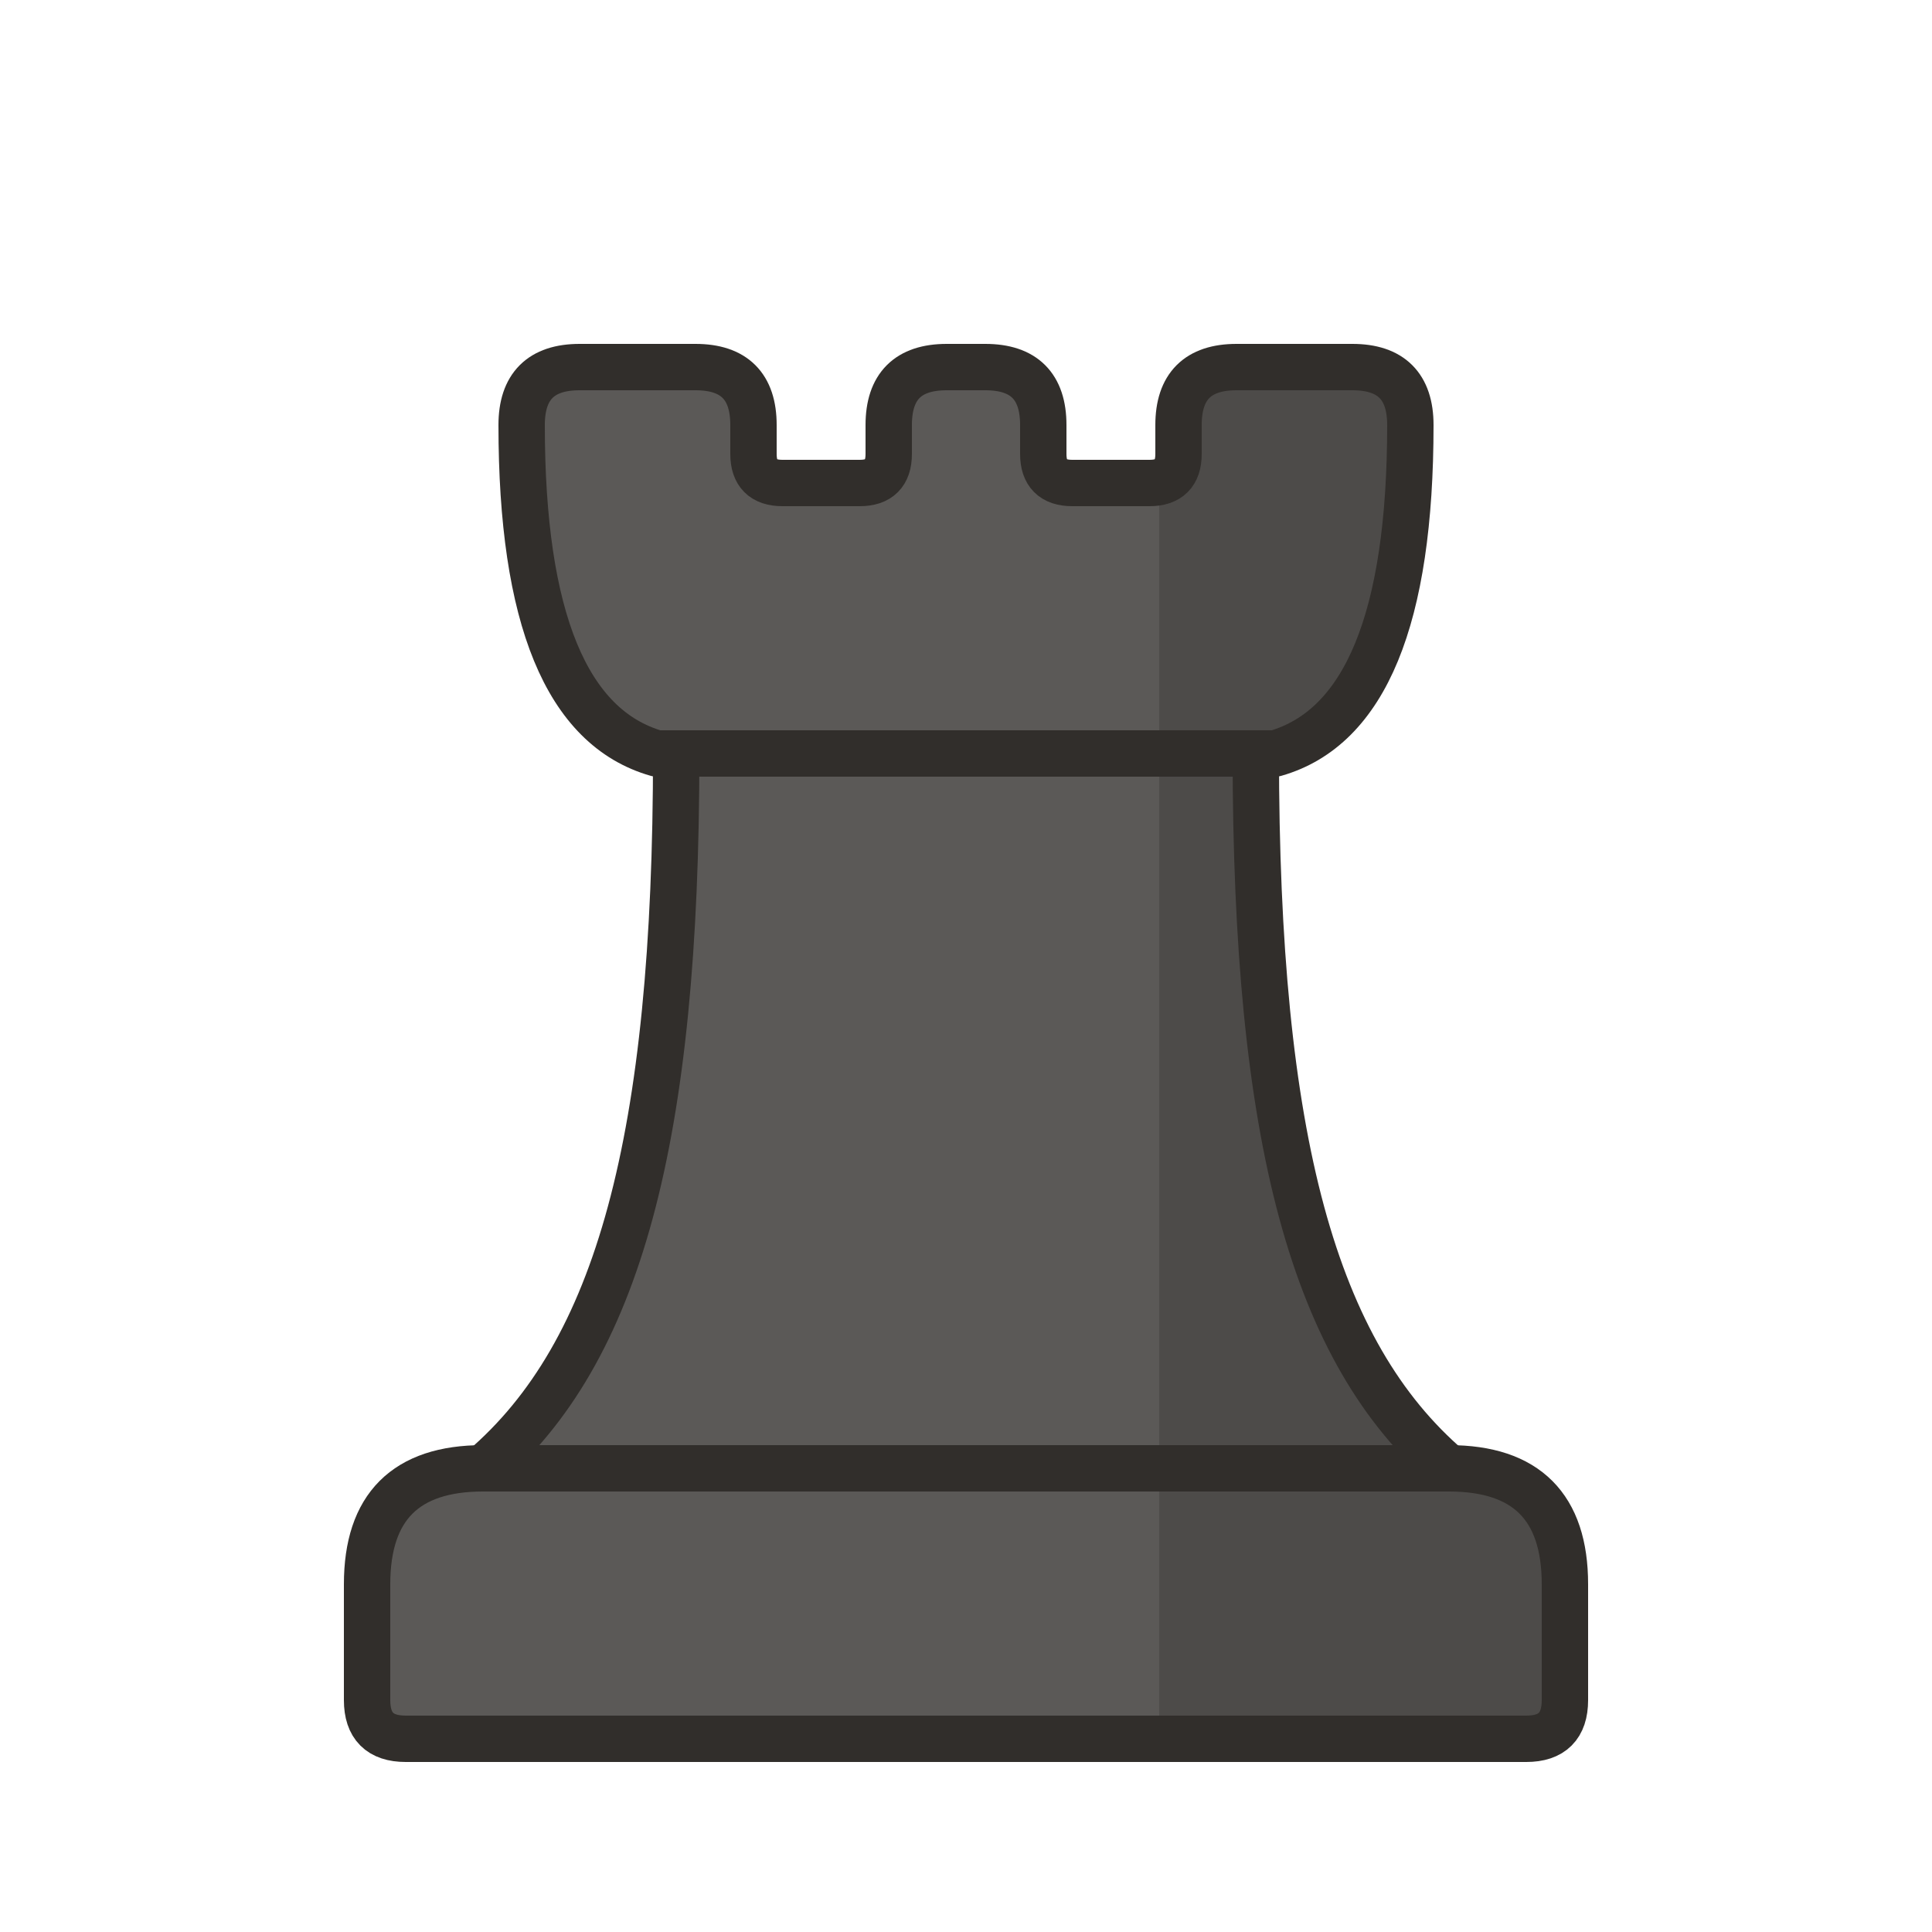
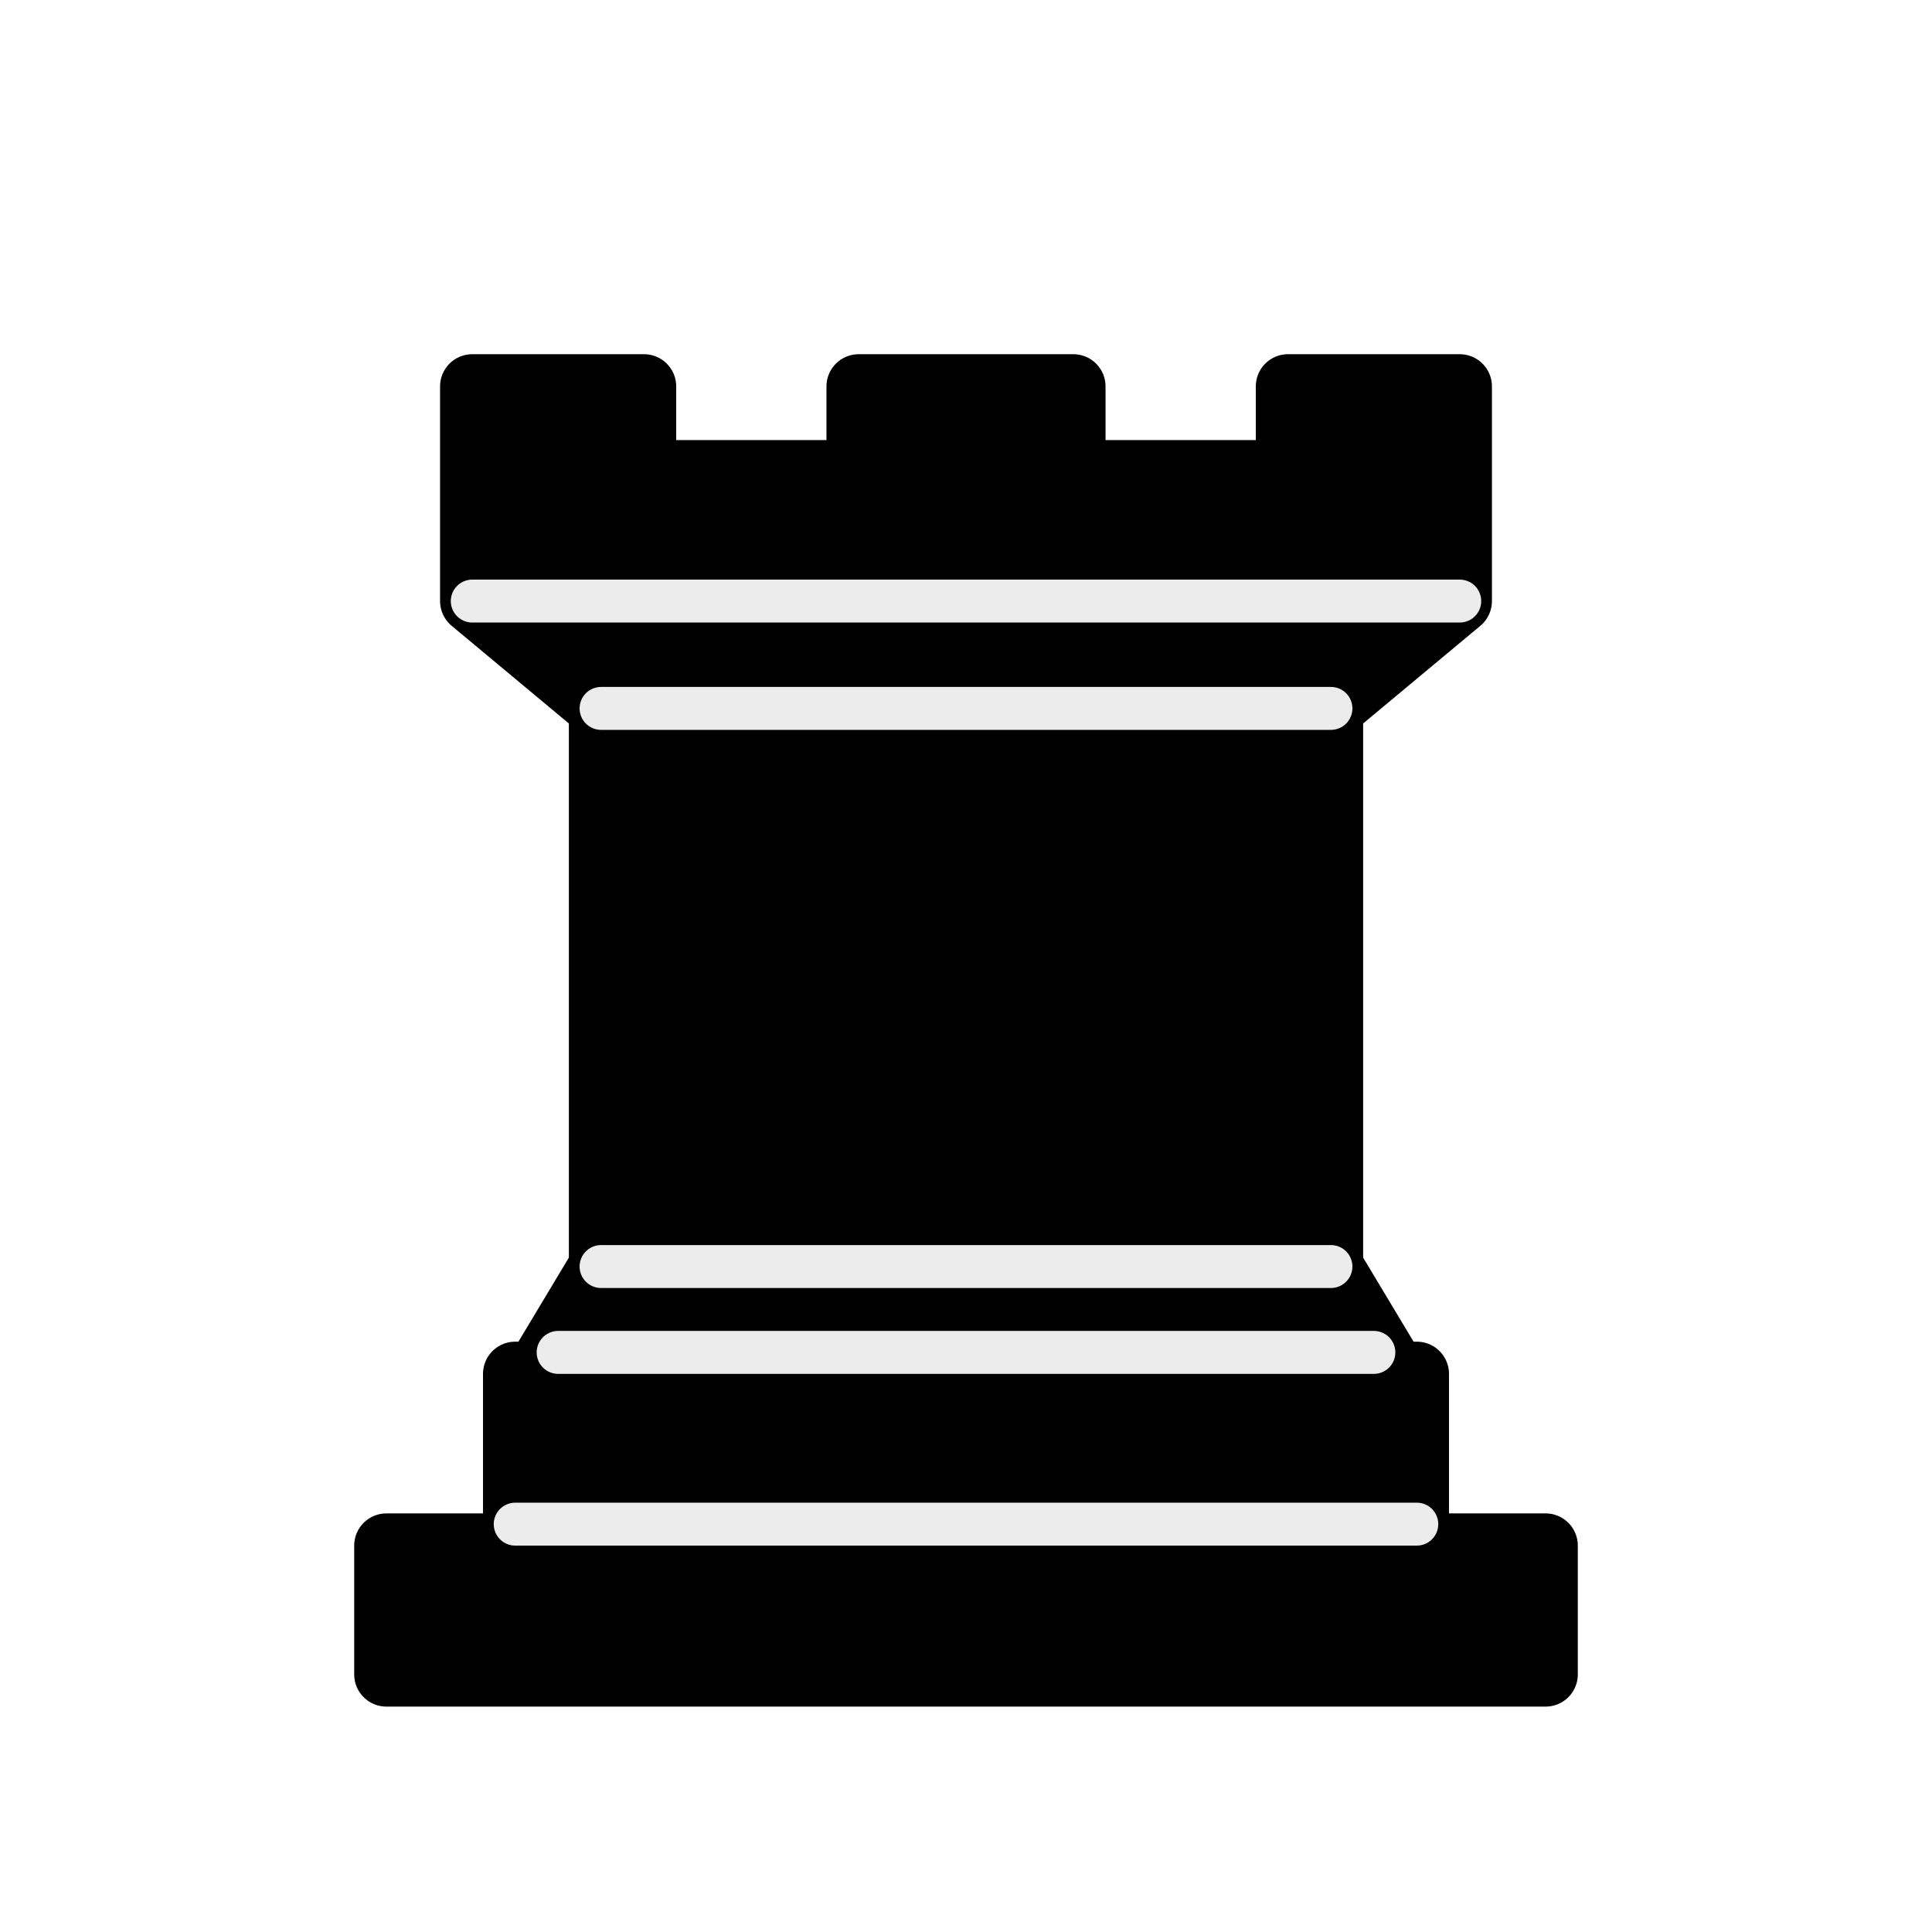
- <svg xmlns="http://www.w3.org/2000/svg" viewBox="0 0 100 100">
-   <defs>
-     <clipPath id="s">
-       <path d="M34 39Q27 37 27 22Q27 19 30 19H36.0Q39.0 19 39.0 22V23.5Q39.0 25 40.5 25H44.5Q46.0 25 46.0 23.5V22Q46.0 19 49.0 19H51.0Q54.0 19 54.0 22V23.5Q54.0 25 55.5 25H59.5Q61.0 25 61.0 23.5V22Q61.0 19 64.0 19H70Q73 19 73 22Q73 37 66 39Z" />
-       <path d="M35 39H65C65 59 68 70 75 76H25C32 70 35 59 35 39Z" />
-       <path d="M25 76H75Q81 76 81 82V88Q81 90 79 90H21Q19 90 19 88V82Q19 76 25 76Z" />
-     </clipPath>
-   </defs>
-   <g fill="#5b5957">
-     <path d="M34 39Q27 37 27 22Q27 19 30 19H36.0Q39.0 19 39.0 22V23.5Q39.0 25 40.5 25H44.5Q46.0 25 46.0 23.5V22Q46.0 19 49.0 19H51.0Q54.0 19 54.0 22V23.5Q54.0 25 55.5 25H59.5Q61.0 25 61.0 23.5V22Q61.0 19 64.0 19H70Q73 19 73 22Q73 37 66 39Z" />
-     <path d="M35 39H65C65 59 68 70 75 76H25C32 70 35 59 35 39Z" />
-     <path d="M25 76H75Q81 76 81 82V88Q81 90 79 90H21Q19 90 19 88V82Q19 76 25 76Z" />
-   </g>
-   <rect x="60" y="0" width="40" height="100" fill="#4d4b49" clip-path="url(#s)" />
-   <g fill="none" stroke="#312e2b" stroke-width="2.4" stroke-linejoin="round">
-     <path d="M34 39Q27 37 27 22Q27 19 30 19H36.0Q39.0 19 39.0 22V23.5Q39.0 25 40.5 25H44.5Q46.0 25 46.0 23.5V22Q46.0 19 49.0 19H51.0Q54.0 19 54.0 22V23.5Q54.0 25 55.5 25H59.5Q61.0 25 61.0 23.5V22Q61.0 19 64.0 19H70Q73 19 73 22Q73 37 66 39Z" />
-     <path d="M35 39H65C65 59 68 70 75 76H25C32 70 35 59 35 39Z" />
-     <path d="M25 76H75Q81 76 81 82V88Q81 90 79 90H21Q19 90 19 88V82Q19 76 25 76Z" />
+ <svg xmlns="http://www.w3.org/2000/svg" style="color-scheme:light only" width="45" height="45" viewBox="0 0 45 45">
+   <g fill-rule="evenodd" stroke="#000" stroke-linecap="round" stroke-linejoin="round" stroke-width="1.5">
+     <path stroke-linecap="butt" d="M9 39h27v-3H9zm3.5-7 1.5-2.5h17l1.5 2.5zm-.5 4v-4h21v4z" />
+     <path stroke-linecap="butt" stroke-linejoin="miter" d="M14 29.5v-13h17v13z" />
+     <path stroke-linecap="butt" d="M14 16.5 11 14h23l-3 2.5zM11 14V9h4v2h5V9h5v2h5V9h4v5z" />
+     <path fill="none" stroke="#ececec" stroke-linejoin="miter" stroke-width="1" d="M12 35.5h21m-20-4h19m-18-2h17m-17-13h17M11 14h23" />
  </g>
</svg>
